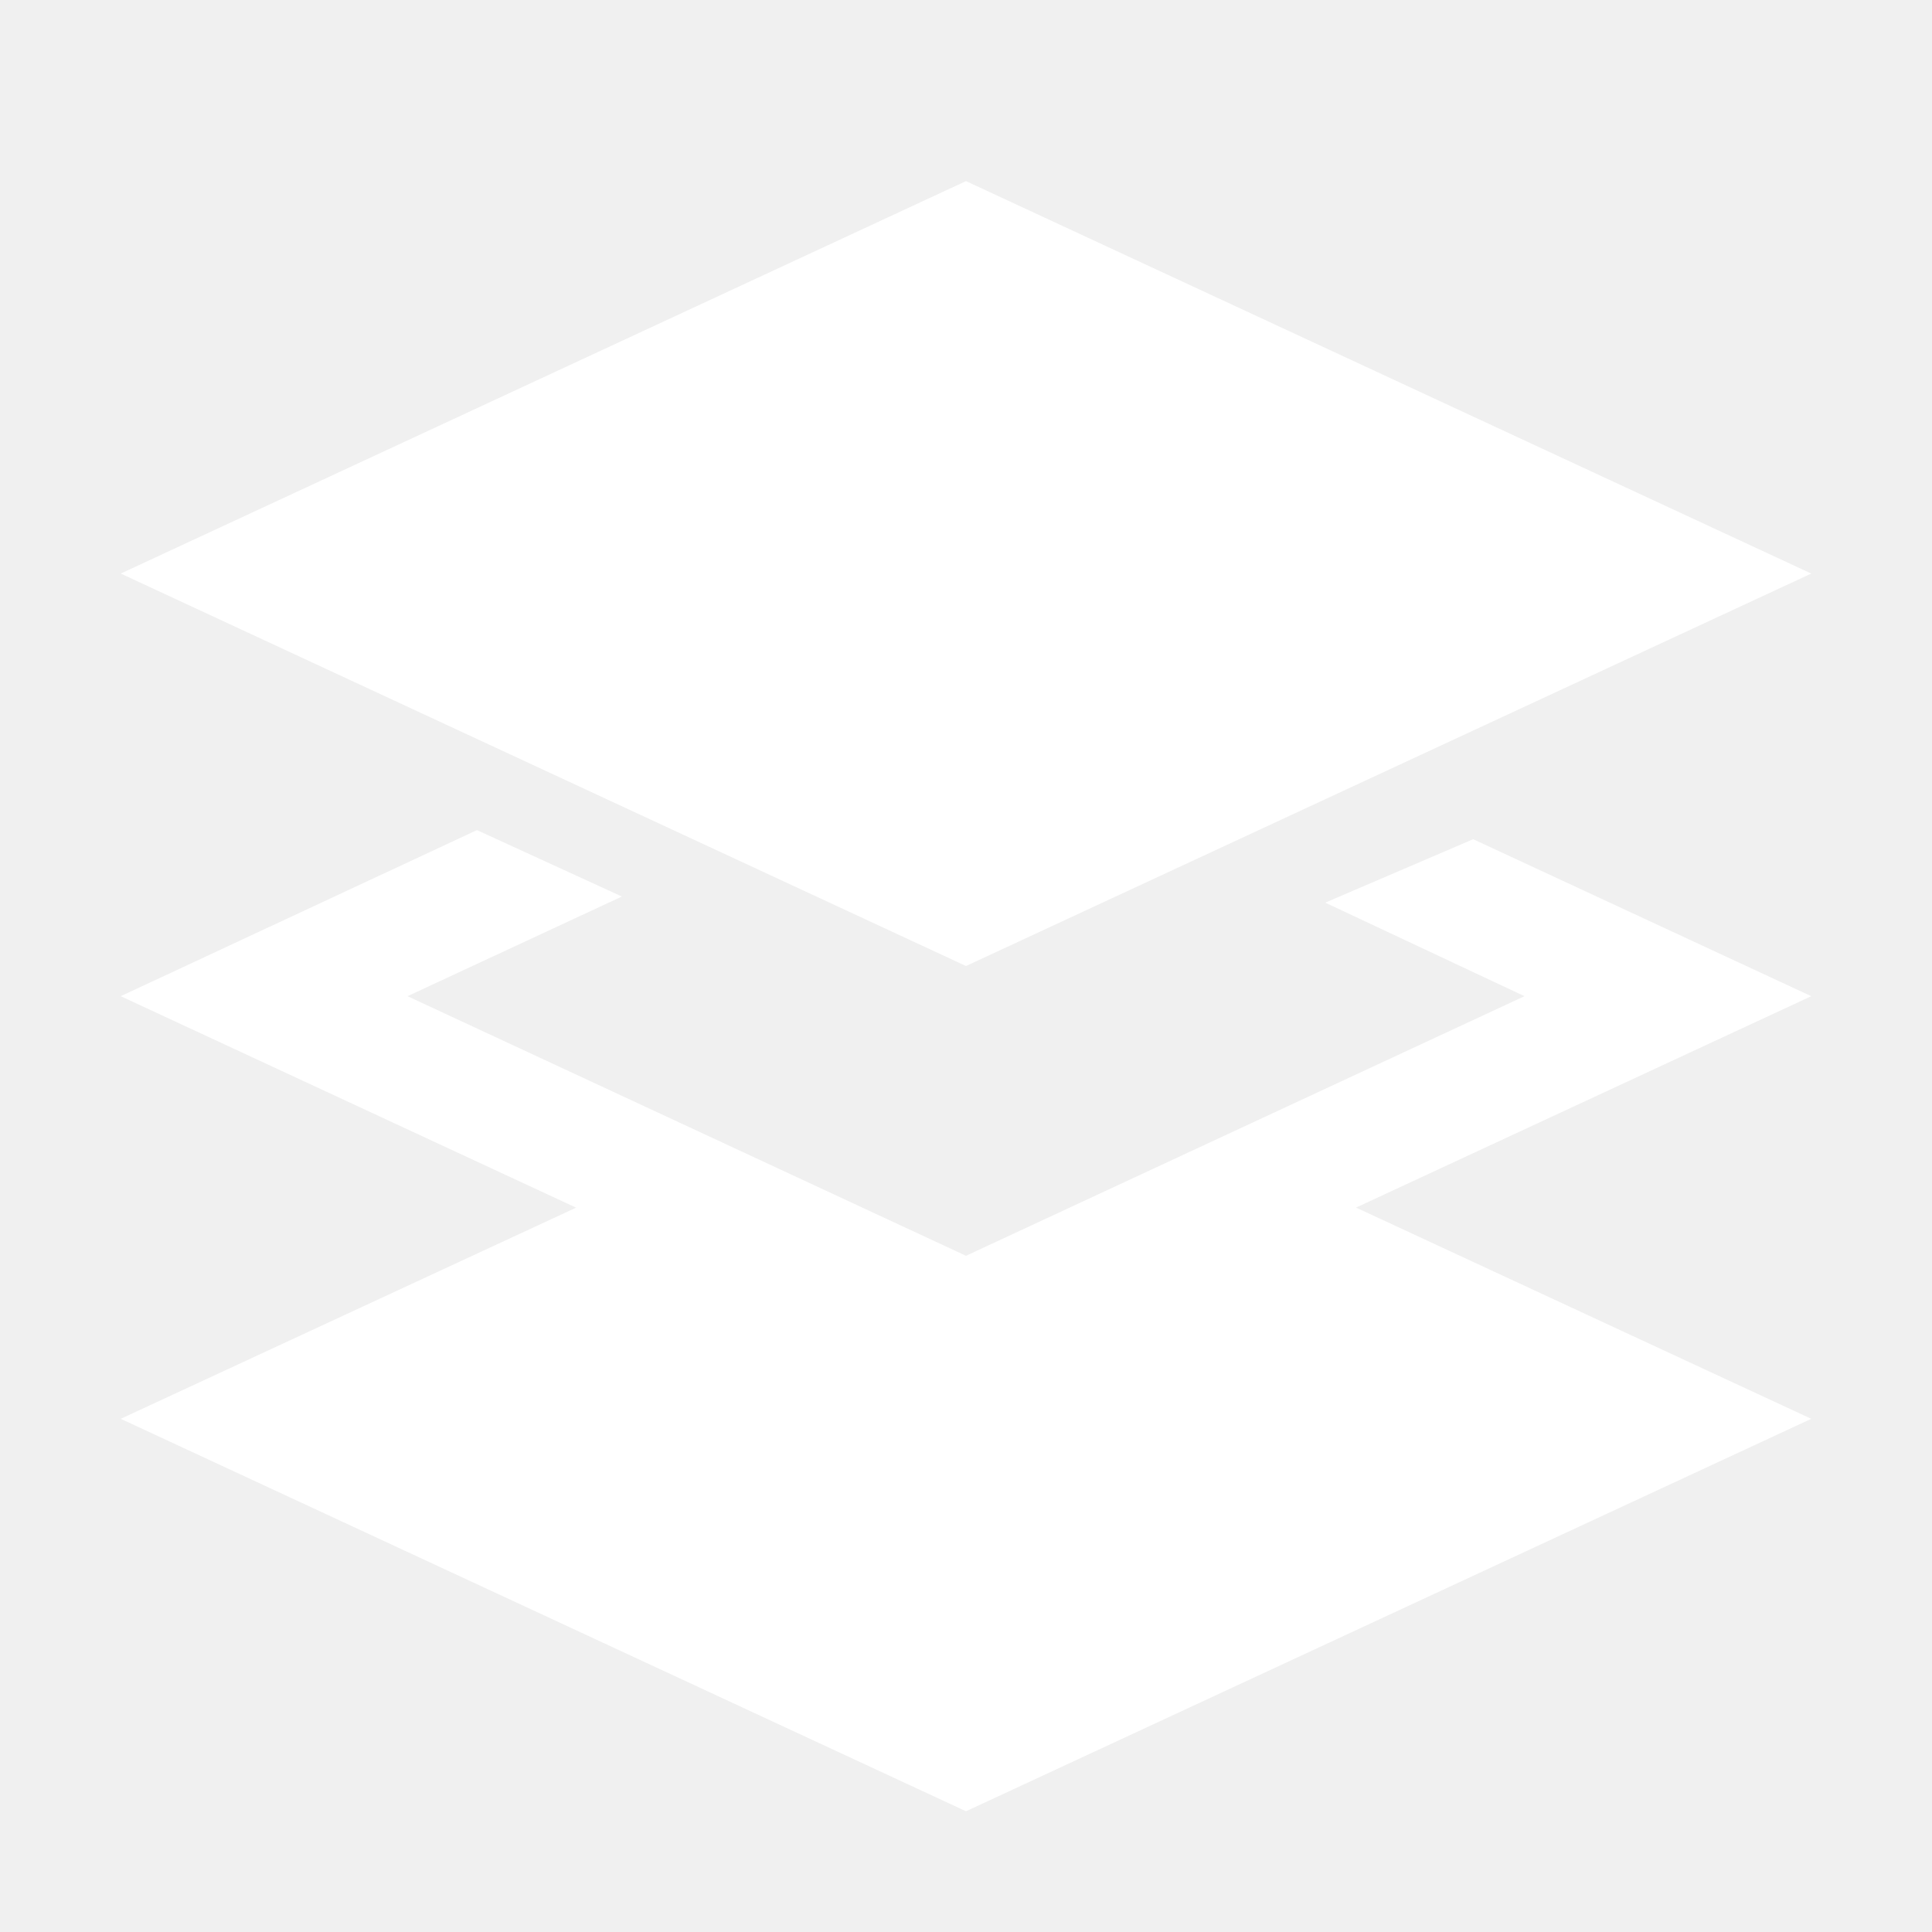
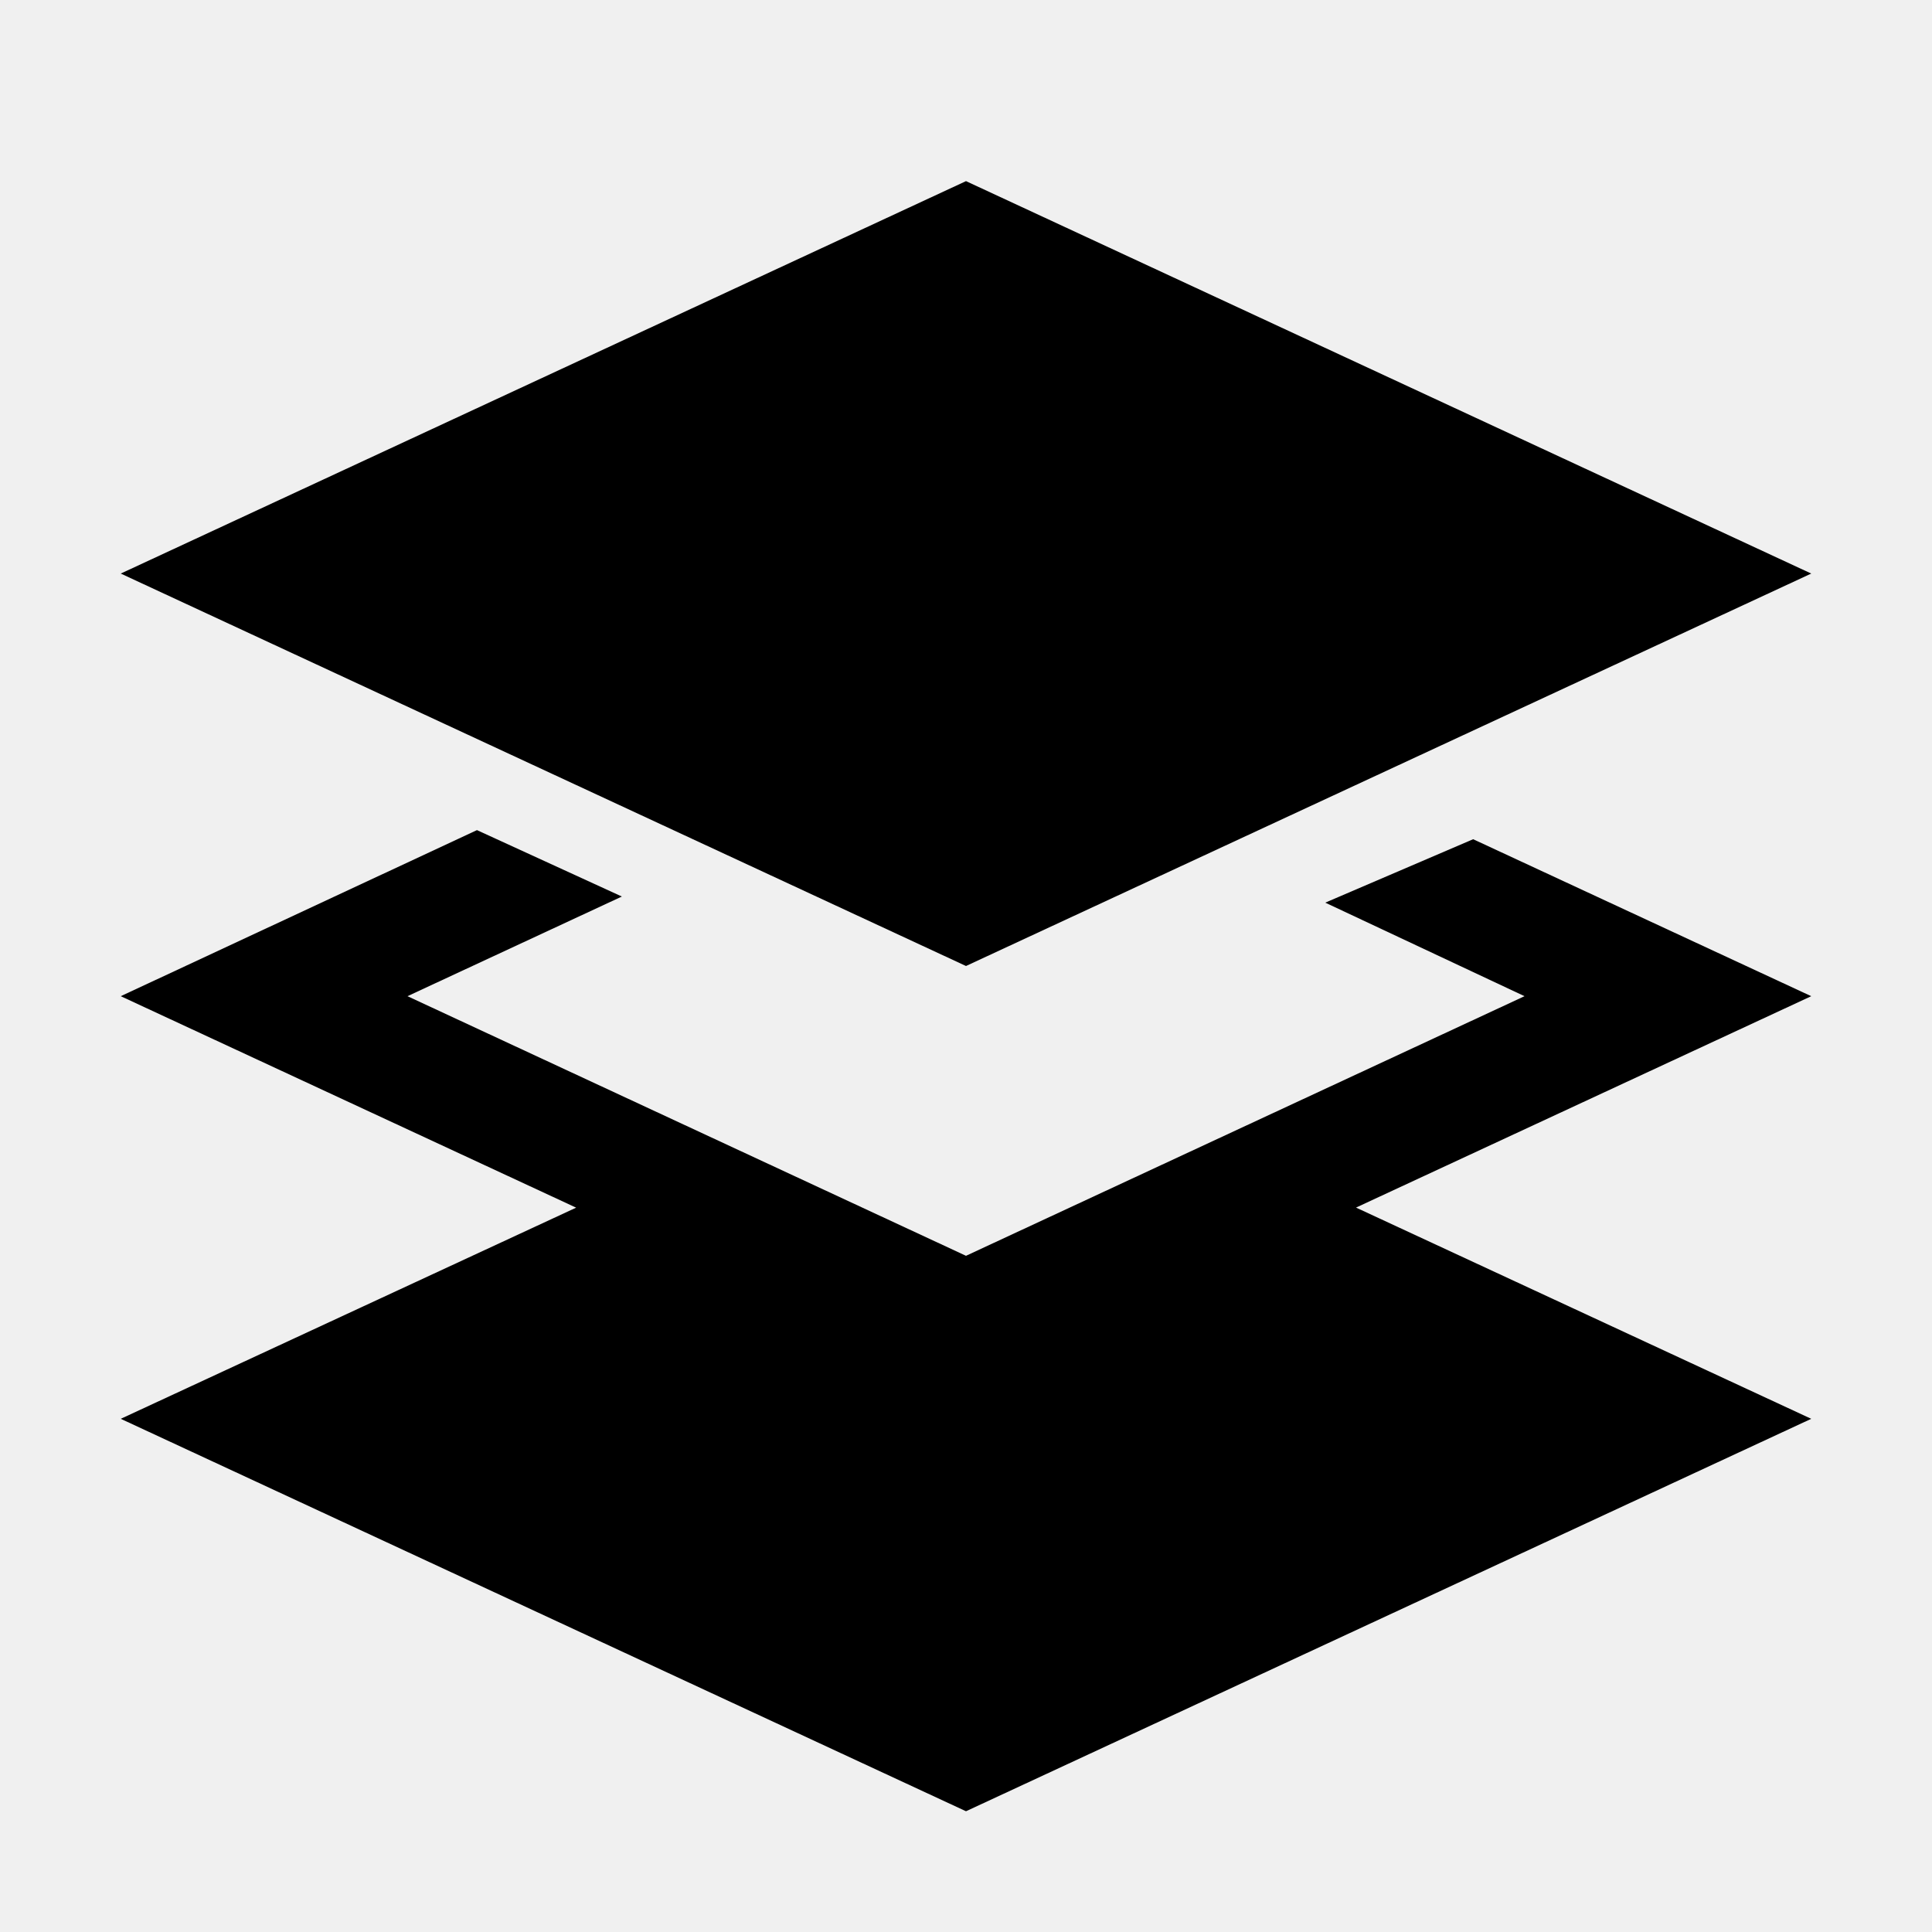
<svg xmlns="http://www.w3.org/2000/svg" width="24" height="24" viewBox="0 0 24 24" fill="none">
-   <path d="M12 2.25L1.5 7.125L12 12L22.5 7.125L12 2.25ZM5.925 10.312L1.5 12.375L7.157 15.002L1.5 17.625L12 22.5L22.5 17.625L16.845 15.001L22.5 12.375L18.3 10.425L16.463 11.213L18.938 12.375L12 15.6L5.062 12.375L7.725 11.137L5.925 10.312Z" fill="white" />
+   <path d="M12 2.25L1.5 7.125L12 12L22.5 7.125L12 2.25ZM5.925 10.312L1.5 12.375L7.157 15.002L1.5 17.625L12 22.5L22.5 17.625L16.845 15.001L22.5 12.375L18.3 10.425L16.463 11.213L18.938 12.375L12 15.6L5.062 12.375L7.725 11.137L5.925 10.312Z" fill="currentColor" />
</svg>
